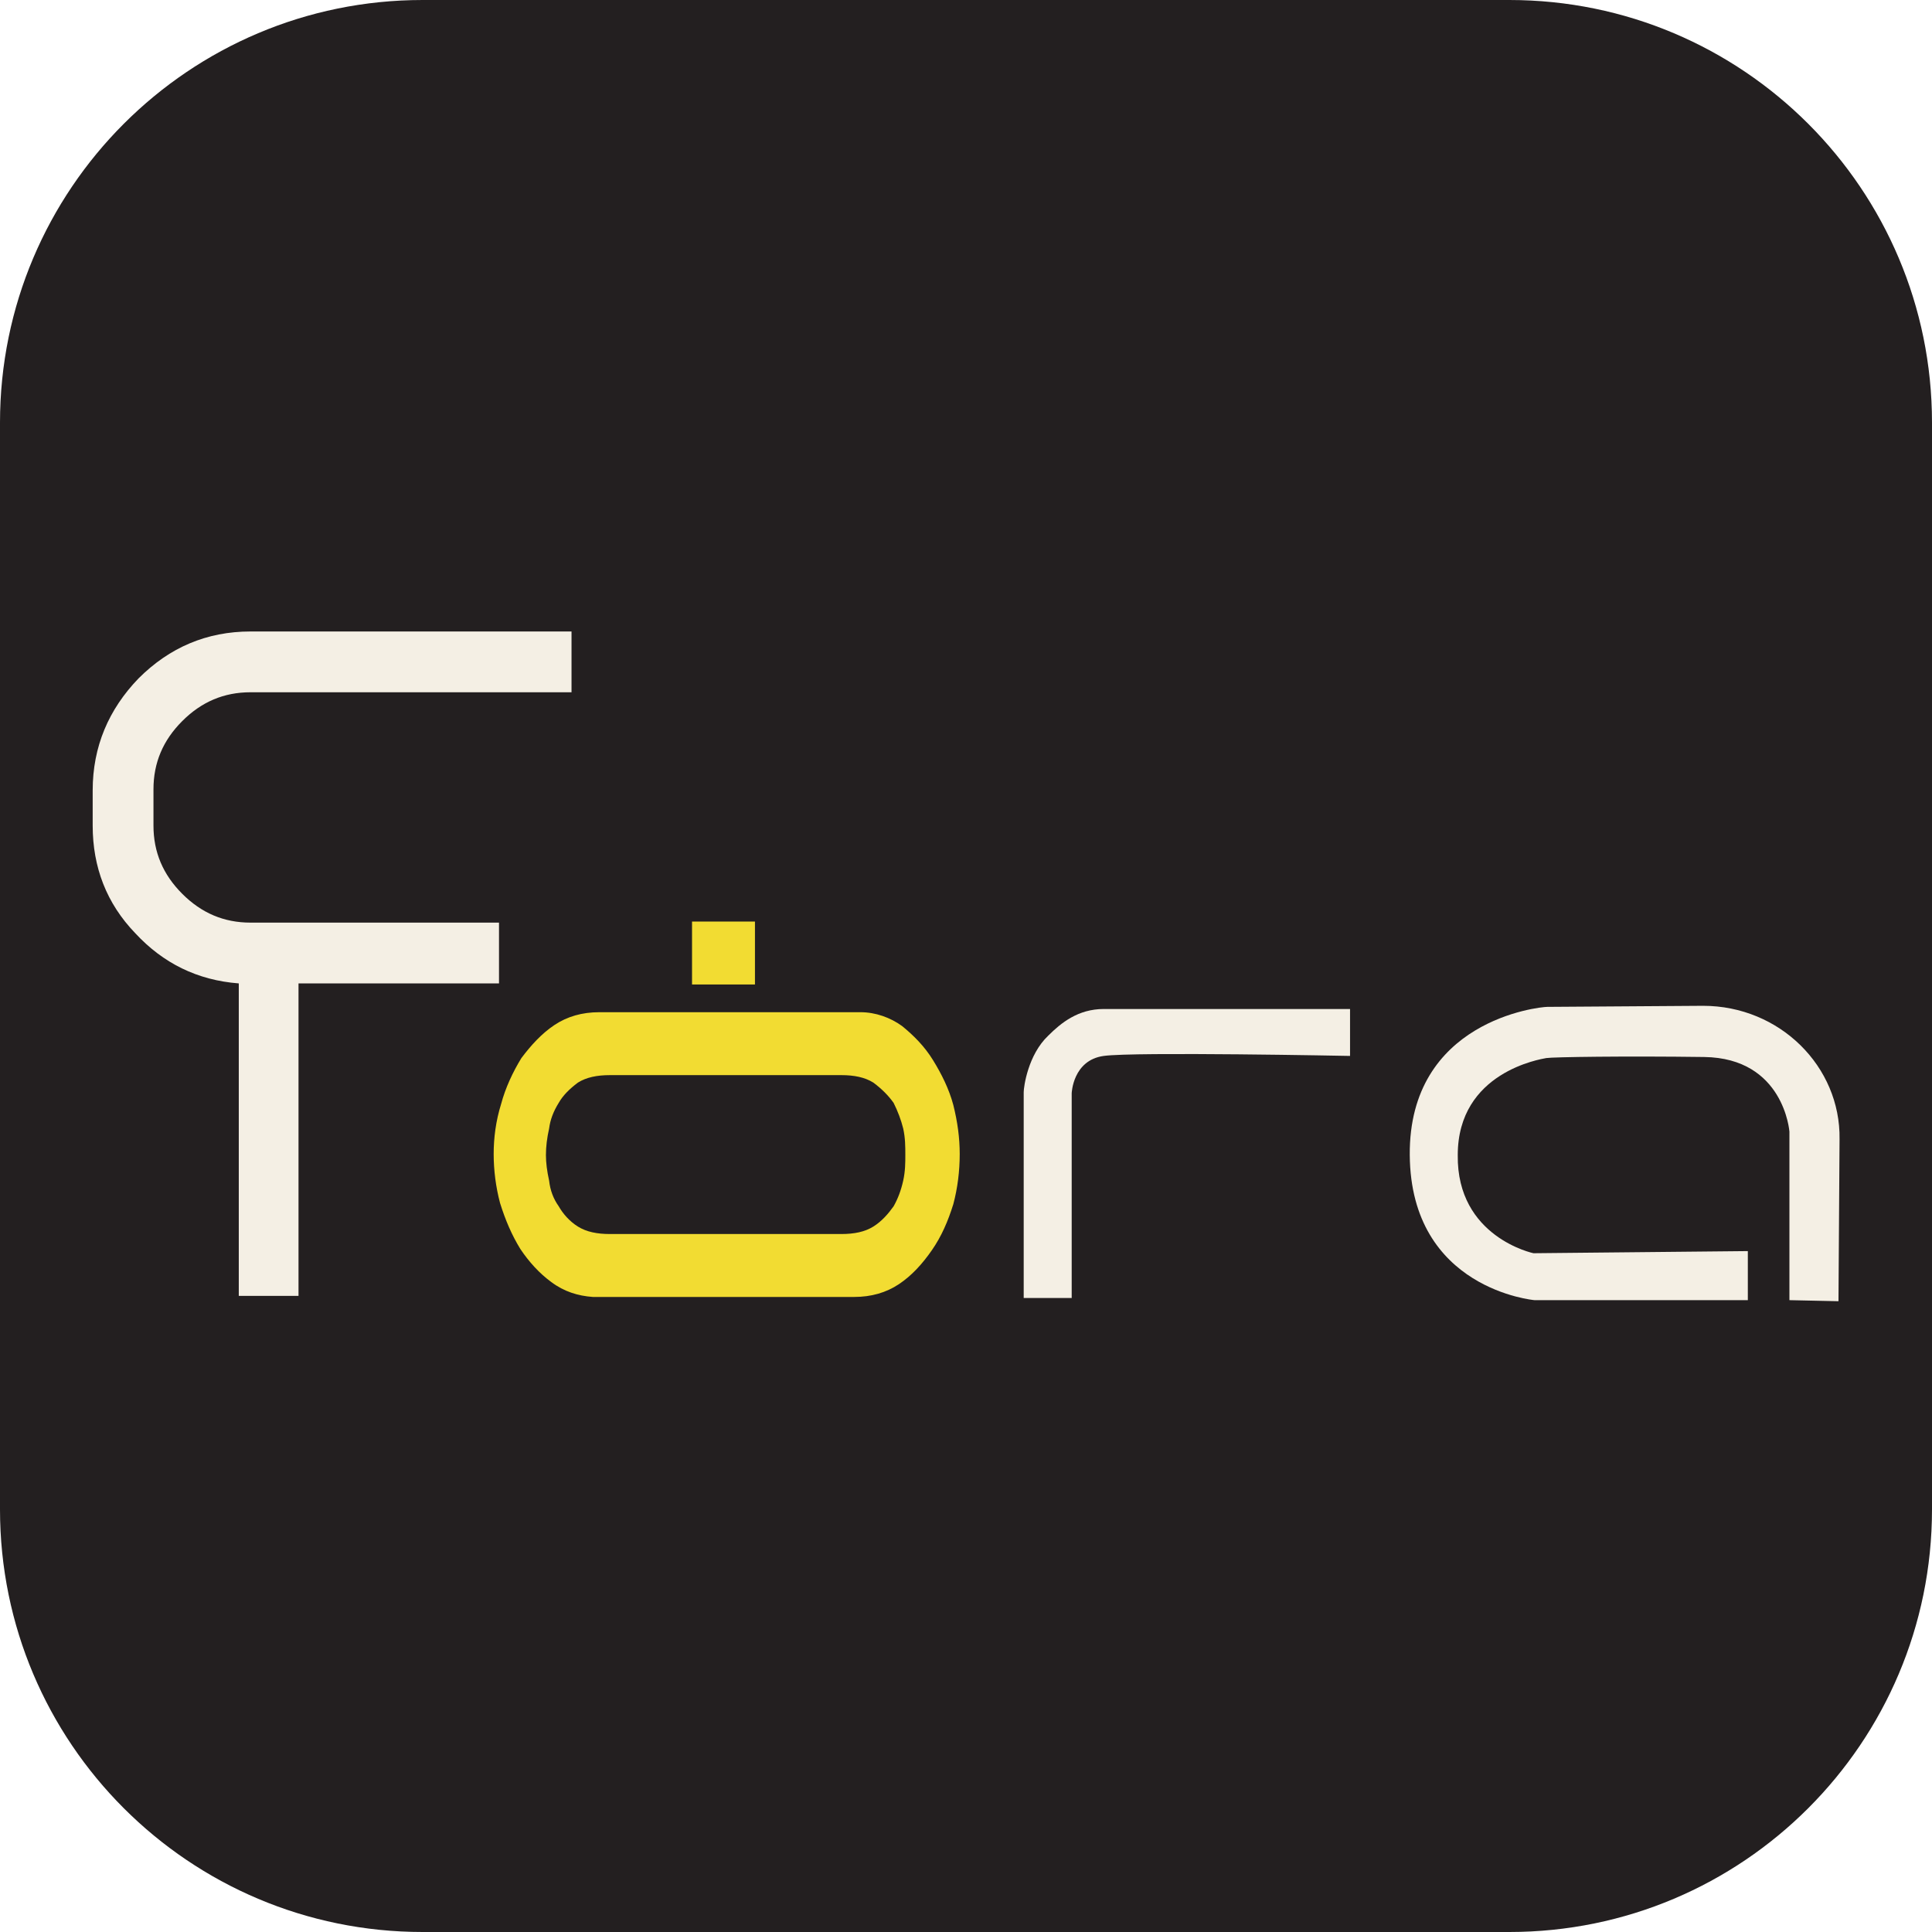
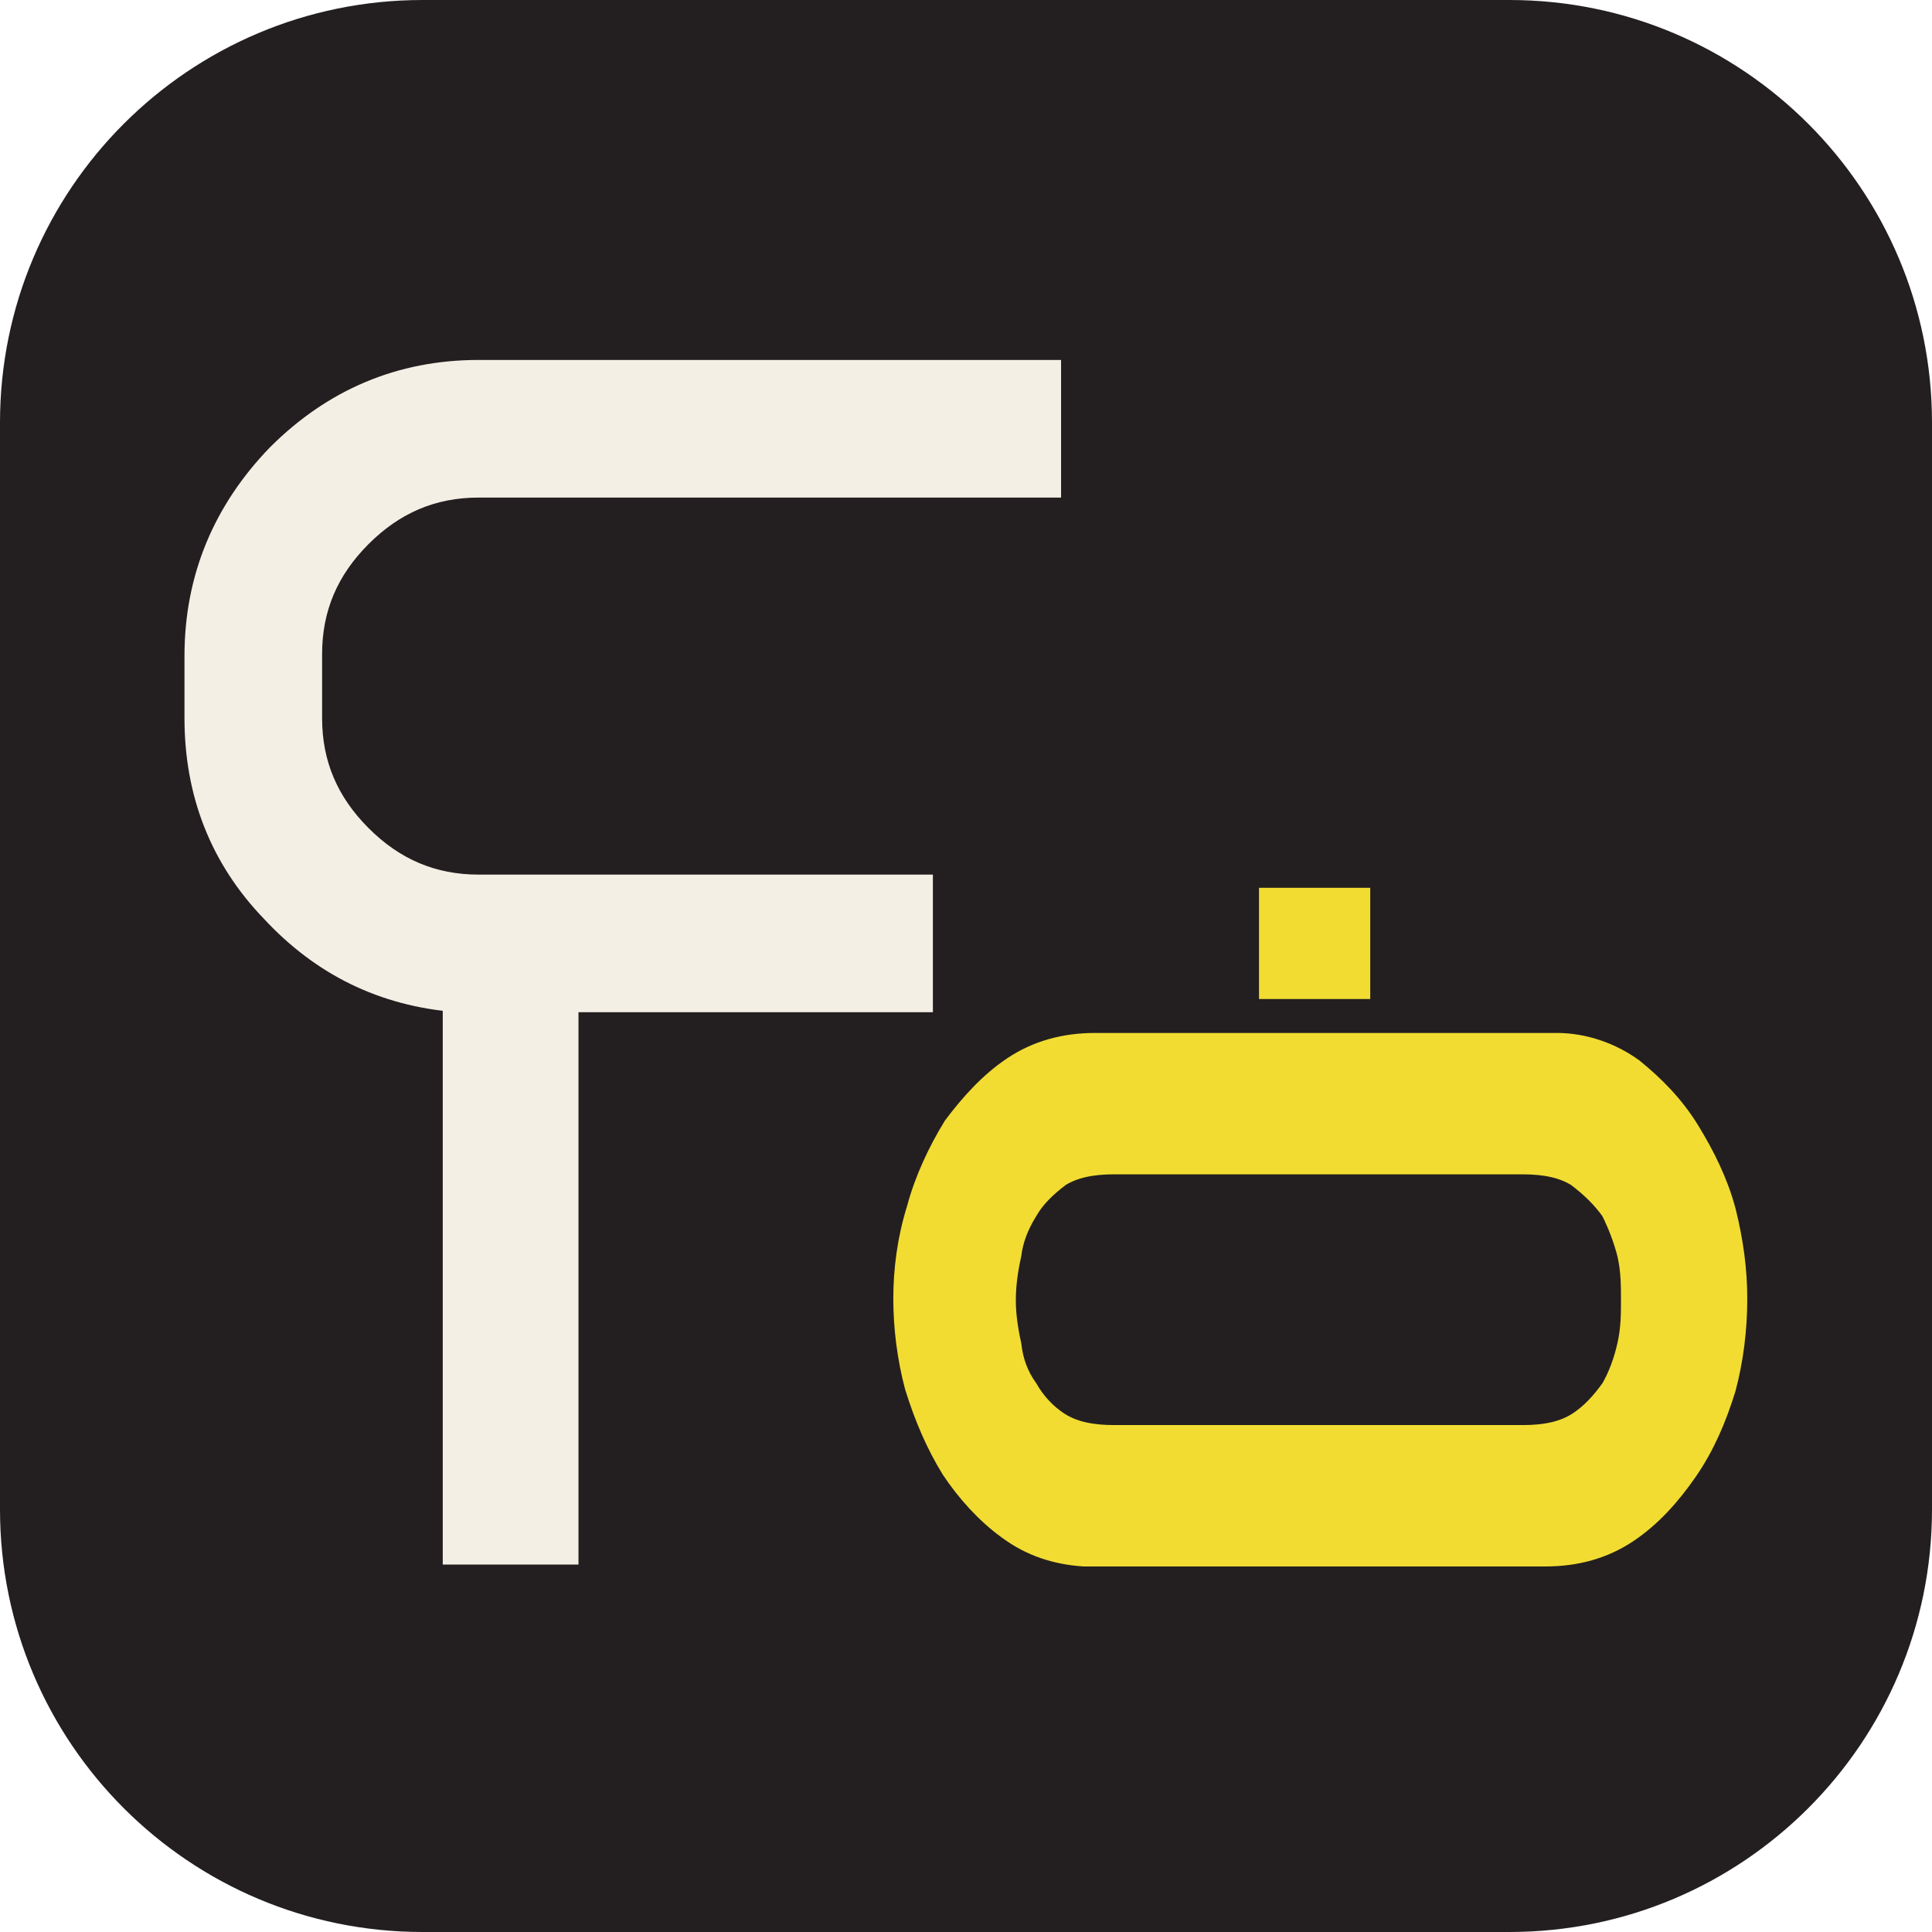
<svg xmlns="http://www.w3.org/2000/svg" viewBox="0 0 256 256">
  <rect width="256" height="256" rx="56" fill="#231F20" />
-   <g transform="translate(7.9 80.0) scale(0.5888)">
+   <g transform="translate(18.7 43.2) scale(1.0408)">
    <g transform="matrix(.24 0 0 .24 -216 -408)">
-       <path fill="#F4EFE4" d="M1380 1783H1079C1054 1783 1033 1792 1015 1810 997 1828 988 1849 988 1874V1908C988 1933 997 1954 1015 1972 1033 1990 1054 1999 1079 1999H1312V2056H1124V2349H1068V2056C1029 2053 997 2037 971 2009 944 1981 931 1947 931 1908V1875C931 1834 946 1799 974 1770 1003 1741 1038 1726 1079 1726H1380V1783Z" />
-       <path fill="#F2DC32" fill-rule="evenodd" d="M1744 2216C1744 2232 1742 2248 1738 2263 1733 2279 1727 2293 1718 2306 1709 2319 1699 2330 1687 2338 1675 2346 1661 2350 1645 2350H1400C1386 2349 1373 2345 1361 2336 1350 2328 1340 2317 1332 2305 1324 2292 1318 2278 1313 2262 1309 2247 1307 2231 1307 2216 1307 2201 1309 2185 1314 2169 1318 2154 1325 2139 1333 2126 1342 2114 1352 2103 1364 2095 1376 2087 1390 2083 1406 2083H1651C1665 2083 1679 2088 1690 2096 1701 2105 1711 2115 1719 2128 1727 2141 1734 2155 1738 2170 1742 2186 1744 2201 1744 2216ZM1633 2291C1645 2291 1655 2289 1663 2284 1671 2279 1677 2272 1682 2265 1686 2258 1689 2250 1691 2241 1693 2232 1693 2224 1693 2217 1693 2209 1693 2201 1691 2192 1689 2184 1686 2176 1682 2168 1677 2161 1671 2155 1663 2149 1655 2144 1645 2142 1633 2142H1416C1404 2142 1394 2144 1386 2149 1378 2155 1372 2161 1368 2168 1363 2176 1360 2184 1359 2192 1357 2201 1356 2209 1356 2217 1356 2224 1357 2232 1359 2241 1360 2250 1363 2258 1368 2265 1372 2272 1378 2279 1386 2284 1394 2289 1404 2291 1416 2291H1633Z" />
-       <path fill="#F4EFE4" d="M1804 2351 1849 2351V2159C1849 2159 1850 2128 1879 2124 1908 2120 2110 2124 2110 2124V2080H1879C1855 2080 1839 2093 1827 2105 1808 2123 1804 2153 1804 2158L1804 2351Z" />
-       <path fill="#F4EFE4" d="M2483 2353 2283 2353C2283 2353 2167 2343 2166 2217 2165 2091 2287 2078 2295 2078L2441 2077C2513 2077 2570 2134 2569 2202L2568 2354 2522 2353 2522 2195C2522 2195 2517 2126 2442 2125 2368 2124 2300 2125 2294 2126 2289 2127 2211 2139 2211 2217 2210 2294 2282 2309 2282 2309L2483 2307V2353Z" />
+       <path fill="#F4EFE4" stroke="#F4EFE4" stroke-width="16" d="M1380 1783H1079C1054 1783 1033 1792 1015 1810 997 1828 988 1849 988 1874V1908C988 1933 997 1954 1015 1972 1033 1990 1054 1999 1079 1999H1312V2056H1124V2349H1068V2056C1029 2053 997 2037 971 2009 944 1981 931 1947 931 1908V1875C931 1834 946 1799 974 1770 1003 1741 1038 1726 1079 1726H1380V1783Z" />
+       <path fill="#F2DC32" stroke="#F2DC32" stroke-width="16" fill-rule="evenodd" d="M1744 2216C1744 2232 1742 2248 1738 2263 1733 2279 1727 2293 1718 2306 1709 2319 1699 2330 1687 2338 1675 2346 1661 2350 1645 2350H1400C1386 2349 1373 2345 1361 2336 1350 2328 1340 2317 1332 2305 1324 2292 1318 2278 1313 2262 1309 2247 1307 2231 1307 2216 1307 2201 1309 2185 1314 2169 1318 2154 1325 2139 1333 2126 1342 2114 1352 2103 1364 2095 1376 2087 1390 2083 1406 2083H1651C1665 2083 1679 2088 1690 2096 1701 2105 1711 2115 1719 2128 1727 2141 1734 2155 1738 2170 1742 2186 1744 2201 1744 2216ZM1633 2291C1645 2291 1655 2289 1663 2284 1671 2279 1677 2272 1682 2265 1686 2258 1689 2250 1691 2241 1693 2232 1693 2224 1693 2217 1693 2209 1693 2201 1691 2192 1689 2184 1686 2176 1682 2168 1677 2161 1671 2155 1663 2149 1655 2144 1645 2142 1633 2142H1416C1404 2142 1394 2144 1386 2149 1378 2155 1372 2161 1368 2168 1363 2176 1360 2184 1359 2192 1357 2201 1356 2209 1356 2217 1356 2224 1357 2232 1359 2241 1360 2250 1363 2258 1368 2265 1372 2272 1378 2279 1386 2284 1394 2289 1404 2291 1416 2291H1633Z" />
      <path fill="#F2DC32" d="M1493 1998H1552V2057H1493Z" />
    </g>
  </g>
</svg>
